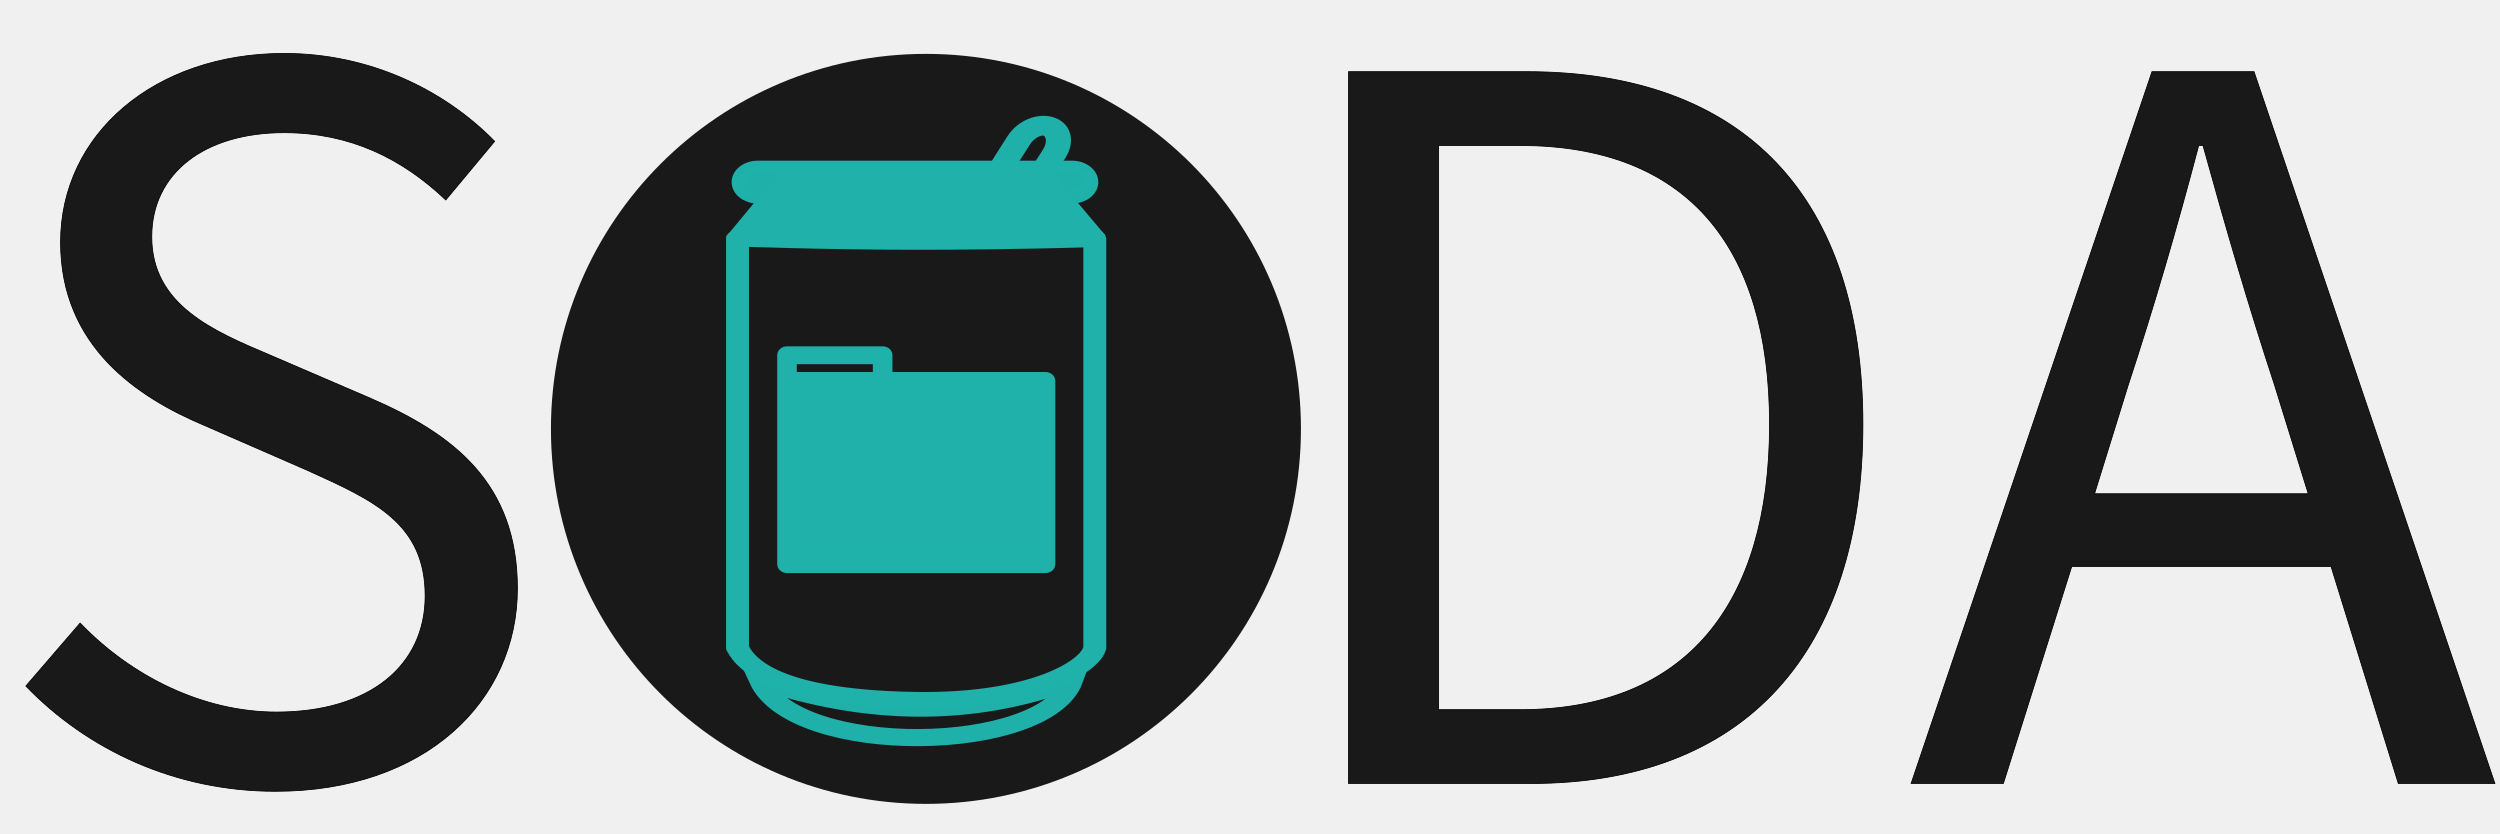
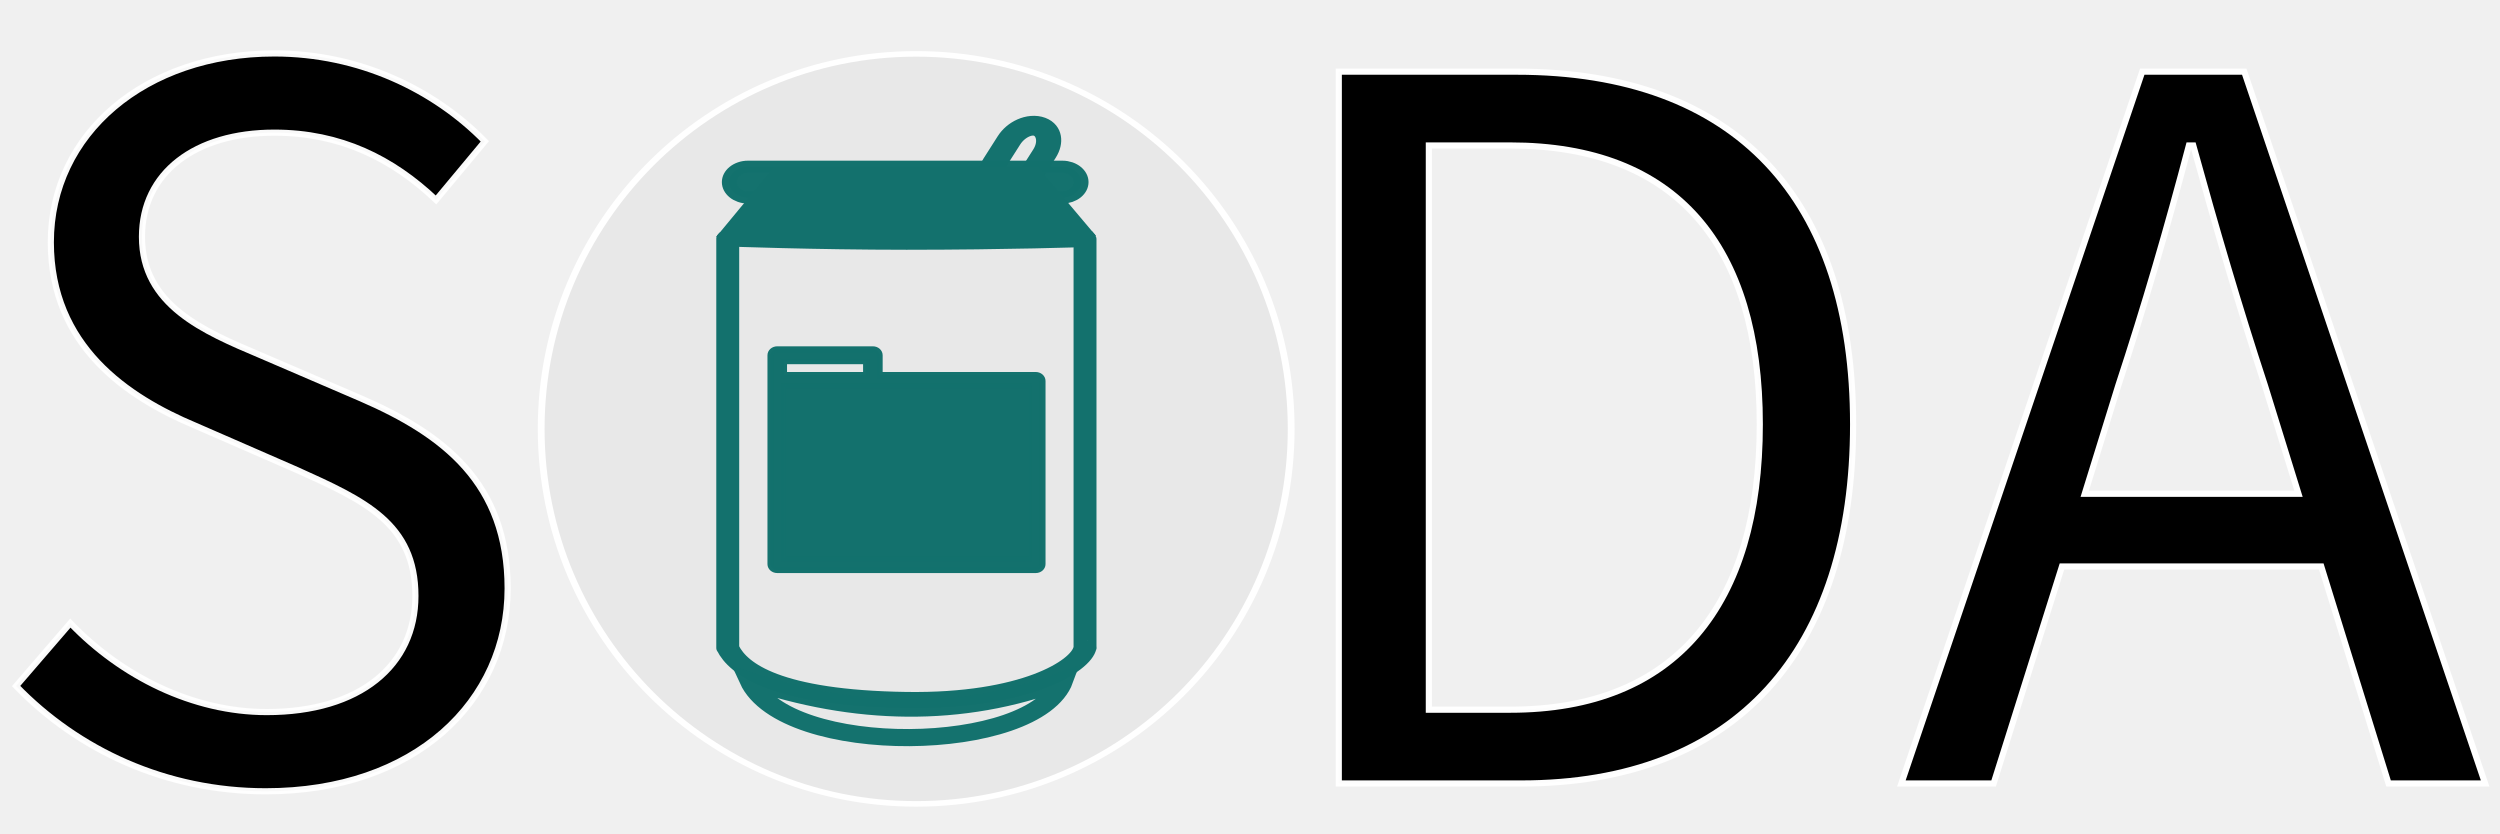
<svg xmlns="http://www.w3.org/2000/svg" xmlns:ns1="http://www.openswatchbook.org/uri/2009/osb" xmlns:xlink="http://www.w3.org/1999/xlink" width="3072" height="1024" viewBox="0 0 812.8 270.933" version="1.1" id="svg8">
  <defs id="defs2">
    <marker orient="auto" refY="0" refX="0" id="TriangleOutS" style="overflow:visible">
      <path id="path2018" d="M 5.77,0 -2.88,5 V -5 Z" style="fill:#000000;fill-opacity:1;fill-rule:evenodd;stroke:#000000;stroke-width:1pt;stroke-opacity:1" transform="scale(0.2)" />
    </marker>
    <marker orient="auto" refY="0" refX="0" id="TriangleOutM" style="overflow:visible">
      <path id="path2015" d="M 5.77,0 -2.88,5 V -5 Z" style="fill:#000000;fill-opacity:1;fill-rule:evenodd;stroke:#000000;stroke-width:1pt;stroke-opacity:1" transform="scale(0.4)" />
    </marker>
    <marker orient="auto" refY="0" refX="0" id="Arrow2Send" style="overflow:visible">
      <path id="path1903" style="fill:#000000;fill-opacity:1;fill-rule:evenodd;stroke:#000000;stroke-width:0.625;stroke-linejoin:round;stroke-opacity:1" d="M 8.719,4.034 -2.207,0.016 8.719,-4.002 c -1.745,2.372 -1.735,5.617 -6e-7,8.035 z" transform="matrix(-0.3,0,0,-0.3,0.69,0)" />
    </marker>
    <marker orient="auto" refY="0" refX="0" id="TriangleOutL" style="overflow:visible">
      <path id="path2012" d="M 5.77,0 -2.88,5 V -5 Z" style="fill:#000000;fill-opacity:1;fill-rule:evenodd;stroke:#000000;stroke-width:1pt;stroke-opacity:1" transform="scale(0.8)" />
    </marker>
    <linearGradient id="linearGradient6843" ns1:paint="solid">
      <stop style="stop-color:#000000;stop-opacity:1;" offset="0" id="stop6841" />
    </linearGradient>
    <filter height="1.326" width="3.089" y="-0.163" x="-1.045" id="aj">
      <feGaussianBlur id="feGaussianBlur835" stdDeviation="4.938" />
    </filter>
    <filter height="1.114" width="3.178" y="-0.057" x="-1.089" id="ad">
      <feGaussianBlur id="feGaussianBlur838" stdDeviation="0.252" />
    </filter>
    <filter height="1.331" width="1.352" y="-0.165" x="-0.176" id="ag">
      <feGaussianBlur id="feGaussianBlur841" stdDeviation="4.75" />
    </filter>
    <filter height="1.718" width="1.132" y="-0.359" x="-0.066" id="af">
      <feGaussianBlur id="feGaussianBlur844" stdDeviation="1.218" />
    </filter>
    <filter height="1.367" width="1.49" y="-0.184" x="-0.245" id="ai">
      <feGaussianBlur id="feGaussianBlur847" stdDeviation="0.351" />
    </filter>
    <filter height="1.279" width="1.123" y="-0.14" x="-0.061" id="z">
      <feGaussianBlur id="feGaussianBlur850" stdDeviation="1.05" />
    </filter>
    <filter id="ah">
      <feGaussianBlur id="feGaussianBlur853" stdDeviation="1.867" />
    </filter>
    <filter height="1.515" width="1.142" y="-0.257" x="-0.071" id="aa">
      <feGaussianBlur id="feGaussianBlur856" stdDeviation="0.63" />
    </filter>
    <linearGradient xlink:href="#ak" y2="272.659" y1="172.379" x2="176.579" x1="62.182" id="au" gradientTransform="scale(2.092952,0.4777941)" gradientUnits="userSpaceOnUse" />
    <linearGradient xlink:href="#ac" y2="193.305" y1="214.439" x2="10.982" x1="161.295" id="at" gradientTransform="scale(2.932928,0.3409562)" gradientUnits="userSpaceOnUse" />
    <linearGradient xlink:href="#ac" y2="184.177" y1="199.213" x2="23.69" x1="203.347" id="as" gradientTransform="scale(2.288133,0.4370374)" gradientUnits="userSpaceOnUse" />
    <linearGradient spreadMethod="reflect" xlink:href="#ac" y2="72.112" y1="73.336" x2="-352.152" x1="-415.838" id="ae" gradientTransform="scale(0.9693325,1.031638)" gradientUnits="userSpaceOnUse" />
    <linearGradient xlink:href="#ak" y2="72.112" y1="71.348" x2="-352.152" x1="-409.63" id="aw" gradientTransform="scale(0.9693325,1.031638)" gradientUnits="userSpaceOnUse" />
    <linearGradient xlink:href="#ac" y2="315.826" y1="314.415" x1="14.397" id="ar" gradientTransform="scale(2.937597,0.3404143)" x2="145.212" gradientUnits="userSpaceOnUse" />
    <linearGradient y2="137.073" y1="173.62" x2="159.012" x1="134.638" id="av" gradientTransform="scale(1.418075,0.7051812)" gradientUnits="userSpaceOnUse">
      <stop id="stop865" offset="0" stop-color="#d2d2d2" />
      <stop id="stop867" offset=".313" stop-opacity=".498" stop-color="#7d7d7d" />
      <stop id="stop869" offset=".485" stop-opacity=".741" stop-color="#d6d6d6" />
      <stop id="stop871" offset=".676" stop-opacity=".314" stop-color="#a7a7a7" />
      <stop id="stop873" offset=".81" stop-opacity=".512" stop-color="#6c6d6d" />
      <stop id="stop875" offset=".876" stop-opacity=".272" stop-color="#dedede" />
      <stop id="stop877" offset="1" stop-opacity=".088" stop-color="#949494" />
      <stop id="stop879" offset="1" stop-opacity=".042" />
    </linearGradient>
    <linearGradient xlink:href="#ab" y2="415.107" y1="415.107" x2="572.738" x1="15.446" id="an" gradientTransform="scale(0.8048215,1.242511)" gradientUnits="userSpaceOnUse" />
    <linearGradient id="ac">
      <stop id="stop883" offset="0" stop-opacity=".728" stop-color="#cfcfcf" />
      <stop id="stop885" offset=".068" stop-opacity=".134" stop-color="#727272" />
      <stop id="stop887" offset=".136" stop-opacity=".498" stop-color="#151515" />
      <stop id="stop889" offset=".156" stop-opacity=".894" stop-color="#c7c6c6" />
      <stop id="stop891" offset=".198" stop-color="#c1c1c5" />
      <stop id="stop893" offset=".225" stop-opacity=".498" stop-color="#151515" />
      <stop id="stop895" offset=".504" stop-opacity=".129" stop-color="#646464" />
      <stop id="stop897" offset=".658" stop-opacity=".912" stop-color="#777" />
      <stop id="stop899" offset=".829" stop-color="#7d7d7d" />
      <stop id="stop901" offset=".923" stop-opacity=".512" stop-color="#2b2b2a" />
      <stop id="stop903" offset="1" stop-opacity="0" stop-color="#b3b3b3" />
    </linearGradient>
    <linearGradient xlink:href="#ab" y2="-1355.218" y1="-1355.218" x2="-227.447" x1="75.026" id="aq" gradientTransform="scale(1.475093,0.6779234)" gradientUnits="userSpaceOnUse" />
    <linearGradient id="ak">
      <stop id="stop907" offset="0" stop-color="#d2d2d2" />
      <stop id="stop909" offset=".313" stop-opacity=".498" stop-color="#7d7d7d" />
      <stop id="stop911" offset=".485" stop-opacity=".741" stop-color="#d6d6d6" />
      <stop id="stop913" offset=".62" stop-opacity=".314" stop-color="#a7a7a7" />
      <stop id="stop915" offset=".81" stop-opacity=".345" stop-color="#3c3c3c" />
      <stop id="stop917" offset=".854" stop-opacity=".722" stop-color="#dedede" />
      <stop id="stop919" offset="1" stop-opacity=".38" stop-color="#7c7c7c" />
    </linearGradient>
    <linearGradient id="ab">
      <stop id="stop922" offset="0" stop-color="#fff" />
      <stop id="stop924" offset=".015" stop-opacity=".687" stop-color="#055105" />
      <stop id="stop926" offset=".14" stop-opacity=".862" stop-color="#0b4d0a" />
      <stop id="stop928" offset=".344" stop-opacity=".773" stop-color="#007f09" />
      <stop id="stop930" offset=".423" stop-opacity=".557" stop-color="#008c06" />
      <stop id="stop932" offset=".451" stop-opacity=".433" stop-color="#007104" />
      <stop id="stop934" offset=".588" stop-opacity=".604" stop-color="#008502" />
      <stop id="stop936" offset=".736" stop-color="#007d18" />
      <stop id="stop938" offset=".86" stop-opacity=".406" stop-color="#007b00" />
      <stop id="stop940" offset="1" stop-color="#008c00" />
    </linearGradient>
    <linearGradient xlink:href="#ab" y2="-1262.848" y1="-1262.848" x2="-210.976" x1="108.145" id="ap" gradientTransform="scale(1.38503,0.722006)" gradientUnits="userSpaceOnUse" />
    <linearGradient xlink:href="#ab" y2="445.041" y1="445.041" x2="18.241" x1="569.785" id="al" gradientTransform="scale(0.8048114,1.242527)" gradientUnits="userSpaceOnUse" />
    <linearGradient xlink:href="#ac" y2="1792.927" y1="1790.741" x1="7.036" id="ao" gradientTransform="scale(2.179669,0.4587852)" x2="209.693" gradientUnits="userSpaceOnUse" />
    <linearGradient xlink:href="#ab" y2="445.047" y1="445.047" x2="18.24" x1="569.781" id="am" gradientTransform="scale(0.8048215,1.242511)" gradientUnits="userSpaceOnUse" />
    <radialGradient gradientUnits="userSpaceOnUse" gradientTransform="matrix(-0.030822,0.86309,-1.2727,-0.045451,-168.23,237.69)" r="3.228" cy="166.77" cx="-165.48" id="ax">
      <stop id="stop947" offset="0" stop-color="#fefefe" />
      <stop id="stop949" offset=".466" stop-opacity=".719" stop-color="#7c7d81" />
      <stop id="stop951" offset=".75" stop-opacity=".977" stop-color="#b9bbbb" />
      <stop id="stop953" offset=".938" stop-opacity=".518" stop-color="#8a8c8e" />
      <stop id="stop955" offset=".97" stop-opacity=".059" stop-color="#5b5d62" />
      <stop id="stop957" offset="1" stop-opacity=".516" stop-color="#515358" />
    </radialGradient>
    <style id="style2462" type="text/css">  .fil0 {fill:#F0F0F0} .fil1 {fill:#011627;fill-rule:nonzero}  </style>
    <clipPath clipPathUnits="userSpaceOnUse" id="clipPath1031">
      <path style="opacity:1;fill:#258193;fill-opacity:1;stroke:#258193;stroke-width:2.56;stroke-linejoin:round;stroke-miterlimit:4;stroke-dasharray:none;stroke-dashoffset:0;stroke-opacity:1" id="path1033" d="m 177.741,82.578 -58.498,0.26 -58.498,0.26 29.023,-50.791 29.023,-50.791 29.474,50.53 z" transform="matrix(1.201368,0,0,0.980223,-326.3516,-76.28054)" />
    </clipPath>
    <clipPath clipPathUnits="userSpaceOnUse" id="clipPath1031-5">
      <path style="opacity:1;fill:#258193;fill-opacity:1;stroke:#258193;stroke-width:2.56;stroke-linejoin:round;stroke-miterlimit:4;stroke-dasharray:none;stroke-dashoffset:0;stroke-opacity:1" id="path1033-7" d="m 177.741,82.578 -58.498,0.26 -58.498,0.26 29.023,-50.791 29.023,-50.791 29.474,50.53 z" transform="matrix(1.201368,0,0,0.980223,-326.3516,-76.28054)" />
    </clipPath>
    <clipPath clipPathUnits="userSpaceOnUse" id="clipPath1031-3">
      <path style="opacity:1;fill:#258193;fill-opacity:1;stroke:#258193;stroke-width:2.56;stroke-linejoin:round;stroke-miterlimit:4;stroke-dasharray:none;stroke-dashoffset:0;stroke-opacity:1" id="path1033-8" d="m 177.741,82.578 -58.498,0.26 -58.498,0.26 29.023,-50.791 29.023,-50.791 29.474,50.53 z" transform="matrix(1.201368,0,0,0.980223,-326.3516,-76.28054)" />
    </clipPath>
    <clipPath clipPathUnits="userSpaceOnUse" id="clipPath1031-7">
      <path style="opacity:1;fill:#258193;fill-opacity:1;stroke:#258193;stroke-width:2.56;stroke-linejoin:round;stroke-miterlimit:4;stroke-dasharray:none;stroke-dashoffset:0;stroke-opacity:1" id="path1033-0" d="m 177.741,82.578 -58.498,0.26 -58.498,0.26 29.023,-50.791 29.023,-50.791 29.474,50.53 z" transform="matrix(1.201368,0,0,0.980223,-326.3516,-76.28054)" />
    </clipPath>
    <clipPath clipPathUnits="userSpaceOnUse" id="clipPath1031-8">
      <path style="opacity:1;fill:#258193;fill-opacity:1;stroke:#258193;stroke-width:2.56;stroke-linejoin:round;stroke-miterlimit:4;stroke-dasharray:none;stroke-dashoffset:0;stroke-opacity:1" id="path1033-4" d="m 177.741,82.578 -58.498,0.26 -58.498,0.26 29.023,-50.791 29.023,-50.791 29.474,50.53 z" transform="matrix(1.201368,0,0,0.980223,-326.3516,-76.28054)" />
    </clipPath>
  </defs>
  <g id="layer1" transform="translate(0,-26.06666)">
    <text xml:space="preserve" style="font-style:normal;font-weight:normal;font-size:10.136px;line-height:1.25;font-family:sans-serif;letter-spacing:0px;word-spacing:0px;fill:#000000;fill-opacity:1;stroke:none;stroke-width:0.119" x="89.396" y="225.884" id="text817" transform="scale(1.07459,0.9305879)">
      <tspan id="tspan815" x="89.396" y="235.132" style="font-style:normal;font-variant:normal;font-weight:normal;font-stretch:normal;font-family:Arial;-inkscape-font-specification:Arial;stroke-width:0.119" />
    </text>
    <g id="g1553" transform="matrix(0.4985447,0,0,0.4079743,-31.26439,-63.5778)">
-       <g id="g986" style="fill:#258193;fill-opacity:1;fill-rule:evenodd;stroke:#258193;stroke-opacity:1" transform="matrix(0.7709098,0,0,0.7177778,128.7128,235.1647)">
-         <flowRoot xml:space="preserve" id="flowRoot949" style="font-style:normal;font-variant:normal;font-weight:normal;font-stretch:normal;font-size:24px;line-height:1.25;font-family:'Source Sans Pro';-inkscape-font-specification:'Source Sans Pro';letter-spacing:0px;word-spacing:0px;fill:#000000;fill-opacity:1;stroke:none" transform="matrix(0.6884221,0,0,0.903524,-85.61502,-21.50258)">
-           <flowRegion id="flowRegion951">
-             <rect id="rect953" width="1101.004" height="3200.705" x="908.572" y="-203.668" />
+       <g id="g986" style="fill:#e8e8e8;fill-opacity:1;fill-rule:evenodd;stroke:#258193;stroke-opacity:1" transform="matrix(0.7709098,0,0,0.7177778,128.7128,235.1647)">
+         <flowRoot xml:space="preserve" id="flowRoot949" style="font-style:normal;font-variant:normal;font-weight:normal;font-stretch:normal;font-size:24px;line-height:1.25;font-family:'Source Sans Pro';-inkscape-font-specification:'Source Sans Pro';letter-spacing:0px;word-spacing:0px;fill:#e8e8e8;fill-opacity:1;stroke:none" transform="matrix(0.6884221,0,0,0.903524,-85.61502,-21.50258)">
+           <flowRegion id="flowRegion951" style="fill:#e8e8e8;fill-opacity:1">
+             <rect id="rect953" width="1101.004" height="3200.705" x="908.572" y="-203.668" style="fill:#e8e8e8;fill-opacity:1" />
          </flowRegion>
          <flowPara id="flowPara955" />
        </flowRoot>
-         <flowRoot xml:space="preserve" id="flowRoot957" style="font-style:normal;font-variant:normal;font-weight:normal;font-stretch:normal;font-size:24px;line-height:1.25;font-family:'Source Sans Pro';-inkscape-font-specification:'Source Sans Pro';letter-spacing:0px;word-spacing:0px;fill:#000000;fill-opacity:1;stroke:none" transform="matrix(0.6884221,0,0,0.903524,-85.61502,-21.50258)">
-           <flowRegion id="flowRegion959">
-             <rect id="rect961" width="745" height="1455" x="915" y="-91" />
+         <flowRoot xml:space="preserve" id="flowRoot957" style="font-style:normal;font-variant:normal;font-weight:normal;font-stretch:normal;font-size:24px;line-height:1.25;font-family:'Source Sans Pro';-inkscape-font-specification:'Source Sans Pro';letter-spacing:0px;word-spacing:0px;fill:#e8e8e8;fill-opacity:1;stroke:none" transform="matrix(0.6884221,0,0,0.903524,-85.61502,-21.50258)">
+           <flowRegion id="flowRegion959" style="fill:#e8e8e8;fill-opacity:1">
+             <rect id="rect961" width="745" height="1455" x="915" y="-91" style="fill:#e8e8e8;fill-opacity:1" />
          </flowRegion>
          <flowPara id="flowPara963" />
        </flowRoot>
-         <g id="g1117">
-           <g aria-label="DA" transform="matrix(0.8728861,0,0,1.145625,-1.376844,0)" style="font-style:normal;font-variant:normal;font-weight:normal;font-stretch:normal;font-size:151.425px;line-height:0;font-family:'Source Sans Pro';-inkscape-font-specification:'Source Sans Pro';letter-spacing:0px;word-spacing:0px;fill:#191919;fill-opacity:1;stroke:#000000;stroke-width:0.789" id="text953">
-             <path d="m 1210.407,740.522 h 176.663 c 208.21,0 321.779,-128.291 321.779,-348.068 0,-218.725 -113.569,-341.759 -325.985,-341.759 h -172.457 z m 87.28,-71.506 V 122.202 h 78.867 c 160.889,0 241.86,96.744 241.86,270.252 0,174.56 -80.971,276.562 -241.86,276.562 z" style="font-size:1051.565px;line-height:44.116px;fill:#191919;fill-opacity:1;stroke:#000000;stroke-width:0.789" id="path972" />
-             <path d="m 1965.923,354.598 c 25.238,-76.764 47.321,-152.477 68.352,-232.396 h 4.206 c 22.083,79.919 44.166,155.632 69.403,232.396 l 32.599,105.156 h -207.158 z m -210.313,385.924 h 89.383 l 66.249,-210.313 h 251.324 l 65.197,210.313 h 93.589 L 2087.905,50.696 h -98.847 z" style="font-size:1051.565px;line-height:44.116px;fill:#191919;fill-opacity:1;stroke:#000000;stroke-width:0.789" id="path975" />
+         <g id="g1117" style="fill:#e8e8e8;fill-opacity:1">
+           <g aria-label="DA" transform="matrix(0.8728861,0,0,1.145625,-9.63791,0)" style="font-style:normal;font-variant:normal;font-weight:normal;font-stretch:normal;font-size:151.425px;line-height:0;font-family:'Source Sans Pro';-inkscape-font-specification:'Source Sans Pro';letter-spacing:0px;word-spacing:0px;fill:#000000;fill-opacity:1;stroke:#000000;stroke-width:0.789" id="text953">
+             <path d="m 1210.407,740.522 h 176.663 c 208.21,0 321.779,-128.291 321.779,-348.068 0,-218.725 -113.569,-341.759 -325.985,-341.759 h -172.457 z m 87.28,-71.506 V 122.202 h 78.867 c 160.889,0 241.86,96.744 241.86,270.252 0,174.56 -80.971,276.562 -241.86,276.562 z" style="font-size:1051.565px;line-height:44.116px;fill:#000000;fill-opacity:1;stroke:#ffffff;stroke-width:5.962;stroke-miterlimit:4;stroke-dasharray:none;stroke-opacity:0.989" id="path972" />
+             <path d="m 1965.923,354.598 c 25.238,-76.764 47.321,-152.477 68.352,-232.396 h 4.206 c 22.083,79.919 44.166,155.632 69.403,232.396 l 32.599,105.156 h -207.158 z m -210.313,385.924 h 89.383 l 66.249,-210.313 h 251.324 l 65.197,210.313 h 93.589 L 2087.905,50.696 h -98.847 z" style="font-size:1051.565px;line-height:44.116px;fill:#000000;fill-opacity:1;stroke:#ffffff;stroke-width:5.962;stroke-miterlimit:4;stroke-dasharray:none;stroke-opacity:1" id="path975" />
          </g>
-           <g aria-label="S " transform="matrix(0.8728861,0,0,1.145625,-67.46536,0)" style="font-style:normal;font-variant:normal;font-weight:normal;font-stretch:normal;font-size:151.425px;line-height:0;font-family:'Source Sans Pro';-inkscape-font-specification:'Source Sans Pro';letter-spacing:0px;word-spacing:0px;fill:#191919;fill-opacity:1;fill-rule:evenodd;stroke:#000000;stroke-width:0.789;stroke-opacity:1" id="text953-6">
-             <path d="m 246.132,748.084 c 145.116,0 234.499,-87.28 234.499,-196.643 0,-102.002 -62.042,-149.322 -141.961,-184.024 L 240.874,325.355 C 186.193,302.221 126.254,276.983 126.254,210.735 c 0,-62.042 51.527,-100.95 128.291,-100.95 64.145,0 114.621,25.238 156.683,65.197 L 458.548,118.197 C 409.125,67.722 336.567,33.02 254.545,33.02 c -125.136,0 -216.622,77.816 -216.622,182.972 0,100.95 74.661,150.374 139.858,177.714 l 98.847,43.114 c 65.197,29.444 114.621,51.527 114.621,121.981 0,67.3 -53.63,112.517 -144.064,112.517 -71.506,0 -140.91,-34.702 -190.333,-86.228 L 4.272,646.082 C 64.212,708.125 149.388,748.084 246.132,748.084 Z" style="font-size:1051.565px;line-height:44.116px;fill:#191919;fill-opacity:1;stroke:#000000;stroke-width:0.789" id="path969" />
+           <g aria-label="S " transform="matrix(0.8728861,0,0,1.145625,-75.72642,0)" style="font-style:normal;font-variant:normal;font-weight:normal;font-stretch:normal;font-size:151.425px;line-height:0;font-family:'Source Sans Pro';-inkscape-font-specification:'Source Sans Pro';letter-spacing:0px;word-spacing:0px;fill:#000000;fill-opacity:1;fill-rule:evenodd;stroke:#ffffff;stroke-width:5.962;stroke-miterlimit:4;stroke-dasharray:none;stroke-opacity:0.974" id="text953-6">
+             <path d="m 246.132,748.084 c 145.116,0 234.499,-87.28 234.499,-196.643 0,-102.002 -62.042,-149.322 -141.961,-184.024 L 240.874,325.355 C 186.193,302.221 126.254,276.983 126.254,210.735 c 0,-62.042 51.527,-100.95 128.291,-100.95 64.145,0 114.621,25.238 156.683,65.197 L 458.548,118.197 C 409.125,67.722 336.567,33.02 254.545,33.02 c -125.136,0 -216.622,77.816 -216.622,182.972 0,100.95 74.661,150.374 139.858,177.714 l 98.847,43.114 c 65.197,29.444 114.621,51.527 114.621,121.981 0,67.3 -53.63,112.517 -144.064,112.517 -71.506,0 -140.91,-34.702 -190.333,-86.228 L 4.272,646.082 C 64.212,708.125 149.388,748.084 246.132,748.084 Z" style="font-size:1051.565px;line-height:44.116px;fill:#000000;fill-opacity:1;stroke:#ffffff;stroke-width:5.962;stroke-miterlimit:4;stroke-dasharray:none;stroke-opacity:0.974" id="path969" />
          </g>
        </g>
      </g>
-       <g id="g1553-6" transform="matrix(0.8999989,0,0,0.8999995,386.9953,64.50529)">
+       <g id="g1553-6" transform="matrix(0.8999989,0,0,0.8999995,380.6268,64.50529)">
        <rect id="rect962-7" height="646" width="363.43" y="189.303" x="83.384" style="opacity:0.85;fill-opacity:0;stroke-width:3.719;stroke-linecap:round;stroke-linejoin:round" />
        <g id="g972" style="opacity:1;fill:#ffffff;fill-rule:evenodd;stroke:#000000;stroke-width:12.078;stroke-miterlimit:4;stroke-dasharray:none;stroke-opacity:1" transform="matrix(0.9971939,0,0,1,60.66273,38.91193)" />
      </g>
-       <ellipse style="opacity:1;fill:#191919;fill-opacity:1;stroke:none;stroke-width:1.48;stroke-linecap:round;stroke-linejoin:round;stroke-miterlimit:4;stroke-dasharray:none;stroke-dashoffset:0;stroke-opacity:1" id="path957" cx="666.554" cy="561.509" rx="244.552" ry="298.842" />
-       <rect transform="matrix(0.9096771,0.4153163,-0.4621308,0.8868118,0,0)" ry="18.167" y="-18.505" x="799.085" height="56.347" width="25.461" id="rect2380-5" style="opacity:1;fill:none;fill-opacity:1;fill-rule:evenodd;stroke:#20b2aa;stroke-width:16.063;stroke-linecap:butt;stroke-linejoin:round;stroke-miterlimit:4;stroke-dasharray:none;stroke-dashoffset:0;stroke-opacity:0.992" />
-       <rect ry="12.241" y="352.621" x="544.686" height="24.483" width="229.415" id="rect2378-8" style="opacity:1;fill:#20b2aa;fill-opacity:0.992;fill-rule:evenodd;stroke:#20b2aa;stroke-width:9.706;stroke-linecap:butt;stroke-linejoin:round;stroke-miterlimit:4;stroke-dasharray:none;stroke-dashoffset:0;stroke-opacity:0.992" />
-       <path style="fill:#258193;fill-opacity:1;fill-rule:evenodd;stroke:#258193;stroke-width:5.206;stroke-miterlimit:4;stroke-dasharray:none;stroke-opacity:1" d="m 761.557,752.844 0.883,0.07 -1.104,-0.07" id="path974-4" />
-       <g transform="matrix(1.605287,0,0,1.988955,446.0815,269.6523)" id="g1501-8">
-         <g transform="translate(-1.094599,-2.048261)" id="g1450-0-9" style="fill:#20b2aa;fill-opacity:1;stroke:#20b2aa;stroke-opacity:0.992">
-           <g transform="matrix(0.8932394,0,0,0.8700711,12.34474,17.29039)" style="fill:#20b2aa;fill-opacity:1;stroke:#20b2aa;stroke-opacity:0.992" id="g1438-3-5">
-             <path style="clip-rule:evenodd;fill:#20b2aa;fill-opacity:1;fill-rule:nonzero;stroke:#20b2aa;stroke-width:2.8;stroke-miterlimit:4;stroke-dasharray:none;stroke-opacity:0.992;image-rendering:optimizeQuality;shape-rendering:geometricPrecision;text-rendering:geometricPrecision" class="fil1" d="M 195.54,216.125 H 77.978 c -1.699,0 -3.052,-1.207 -3.052,-2.725 v -96.165 c 0,-1.517 1.352,-2.725 3.052,-2.725 h 43.487 c 1.699,0 3.052,1.207 3.052,2.725 v 9.103 h 71.023 c 1.699,0 3.052,1.238 3.052,2.725 v 84.338 c 0,1.517 -1.353,2.725 -3.052,2.725 z M 121.43,131.818 H 81.029 v 78.858 H 192.488 v -78.858 z m -40.401,-5.48 h 37.384 v -6.378 H 81.029 Z" id="path2469-9-8" />
+       <ellipse style="opacity:1;fill:#e8e8e8;fill-opacity:1;stroke:#ffffff;stroke-width:4.435;stroke-linecap:round;stroke-linejoin:round;stroke-miterlimit:4;stroke-dasharray:none;stroke-dashoffset:0;stroke-opacity:1" id="path957" cx="660.186" cy="561.509" rx="244.552" ry="298.842" />
+       <rect transform="matrix(0.9096771,0.4153163,-0.4621308,0.8868118,0,0)" ry="18.167" y="-15.856" x="793.43" height="56.347" width="25.461" id="rect2380-5" style="opacity:1;fill:none;fill-opacity:1;fill-rule:evenodd;stroke:#13716d;stroke-width:16.063;stroke-linecap:butt;stroke-linejoin:round;stroke-miterlimit:4;stroke-dasharray:none;stroke-dashoffset:0;stroke-opacity:0.992" />
+       <rect ry="12.241" y="352.621" x="538.318" height="24.483" width="229.415" id="rect2378-8" style="opacity:1;fill:#13716d;fill-opacity:0.992;fill-rule:evenodd;stroke:#13716d;stroke-width:9.706;stroke-linecap:butt;stroke-linejoin:round;stroke-miterlimit:4;stroke-dasharray:none;stroke-dashoffset:0;stroke-opacity:0.992" />
+       <path style="fill:#258193;fill-opacity:1;fill-rule:evenodd;stroke:#258193;stroke-width:5.206;stroke-miterlimit:4;stroke-dasharray:none;stroke-opacity:1" d="m 755.188,752.844 0.883,0.07 -1.104,-0.07" id="path974-4" />
+       <g transform="matrix(1.605287,0,0,1.988955,439.713,269.6523)" id="g1501-8">
+         <g transform="translate(-1.094599,-2.048261)" id="g1450-0-9" style="fill:#13716d;fill-opacity:1;stroke:#13716d;stroke-opacity:0.992">
+           <g transform="matrix(0.8932394,0,0,0.8700711,12.34474,17.29039)" style="fill:#13716d;fill-opacity:1;stroke:#13716d;stroke-opacity:0.992" id="g1438-3-5">
+             <path style="clip-rule:evenodd;fill:#13716d;fill-opacity:1;fill-rule:nonzero;stroke:#13716d;stroke-width:2.8;stroke-miterlimit:4;stroke-dasharray:none;stroke-opacity:0.992;image-rendering:optimizeQuality;shape-rendering:geometricPrecision;text-rendering:geometricPrecision" class="fil1" d="M 195.54,216.125 H 77.978 c -1.699,0 -3.052,-1.207 -3.052,-2.725 v -96.165 c 0,-1.517 1.352,-2.725 3.052,-2.725 h 43.487 c 1.699,0 3.052,1.207 3.052,2.725 v 9.103 h 71.023 c 1.699,0 3.052,1.238 3.052,2.725 v 84.338 c 0,1.517 -1.353,2.725 -3.052,2.725 z M 121.43,131.818 H 81.029 v 78.858 H 192.488 v -78.858 z m -40.401,-5.48 h 37.384 v -6.378 H 81.029 Z" id="path2469-9-8" />
          </g>
        </g>
-         <rect style="opacity:1;fill:#20b2aa;fill-opacity:1;stroke:#20b2aa;stroke-width:1.033;stroke-linejoin:round;stroke-miterlimit:4;stroke-dasharray:none;stroke-dashoffset:0;stroke-opacity:0.992" id="rect1495-4" width="99.559" height="68.612" x="84.189" y="129.933" />
+         <rect style="opacity:1;fill:#13716d;fill-opacity:1;stroke:#13716d;stroke-width:1.033;stroke-linejoin:round;stroke-miterlimit:4;stroke-dasharray:none;stroke-dashoffset:0;stroke-opacity:0.992" id="rect1495-4" width="99.559" height="68.612" x="84.189" y="129.933" />
      </g>
-       <rect transform="matrix(1.76228,0,0,1.823779,982.6033,399.1542)" clip-path="url(#clipPath1031-8)" ry="0" y="-23.604" x="-262.66" height="28.268" width="149.84" id="rect953-2" style="opacity:1;fill:#20b2aa;fill-opacity:1;stroke:#20b2aa;stroke-width:2.873;stroke-linejoin:round;stroke-miterlimit:4;stroke-dasharray:none;stroke-dashoffset:0;stroke-opacity:1" />
-       <g transform="matrix(0.643814,0,0,0.5483378,476.8418,306.9456)" style="opacity:1;fill:none;fill-rule:evenodd;stroke:#20b2aa;stroke-width:16.236;stroke-linecap:round;stroke-linejoin:round;stroke-miterlimit:4;stroke-dasharray:none;stroke-opacity:1" id="g970-5">
-         <path style="fill:none;stroke:#20b2aa;stroke-width:23.214;stroke-miterlimit:4;stroke-dasharray:none;stroke-opacity:1" d="m 103.798,187.566 v 595.136 h 0.134 c 10.364,30.294 48.53,72.719 180.817,75.474 120.751,2.514 177.152,-49.63 180.817,-75.474 h 0.134 c 0.264,0.054 0,-1.706 0,-1.706 V 188.401 c 0,0 -79.176,3.932 -180.71,3.932 -92.22,0 -181.188,-4.77 -181.188,-4.77 z" id="path968-6" />
+       <rect transform="matrix(1.76228,0,0,1.823779,976.2348,399.1542)" clip-path="url(#clipPath1031-8)" ry="0" y="-23.604" x="-262.66" height="28.268" width="149.84" id="rect953-2" style="opacity:1;fill:#13716d;fill-opacity:1;stroke:#13716d;stroke-width:2.873;stroke-linejoin:round;stroke-miterlimit:4;stroke-dasharray:none;stroke-dashoffset:0;stroke-opacity:1" />
+       <g transform="matrix(0.643814,0,0,0.5483378,470.4733,306.9456)" style="opacity:1;fill:none;fill-rule:evenodd;stroke:#13716d;stroke-width:16.236;stroke-linecap:round;stroke-linejoin:round;stroke-miterlimit:4;stroke-dasharray:none;stroke-opacity:1" id="g970-5">
+         <path style="fill:none;stroke:#13716d;stroke-width:23.214;stroke-miterlimit:4;stroke-dasharray:none;stroke-opacity:1" d="m 103.798,187.566 v 595.136 h 0.134 c 10.364,30.294 48.53,72.719 180.817,75.474 120.751,2.514 177.152,-49.63 180.817,-75.474 h 0.134 c 0.264,0.054 0,-1.706 0,-1.706 V 188.401 c 0,0 -79.176,3.932 -180.71,3.932 -92.22,0 -181.188,-4.77 -181.188,-4.77 z" id="path968-6" />
      </g>
-       <path style="fill:none;fill-opacity:1;fill-rule:evenodd;stroke:#20b2aa;stroke-width:13.651;stroke-linecap:butt;stroke-linejoin:miter;stroke-miterlimit:4;stroke-dasharray:none;stroke-opacity:0.992" d="m 558.032,761.952 c 23.286,62.082 186.26,59.467 204.119,0.066 -66.396,30.683 -135.907,28.077 -204.119,-0.066 z" id="path1171" />
+       <path style="fill:none;fill-opacity:1;fill-rule:evenodd;stroke:#13716d;stroke-width:13.651;stroke-linecap:butt;stroke-linejoin:miter;stroke-miterlimit:4;stroke-dasharray:none;stroke-opacity:0.992" d="m 551.663,761.952 c 23.286,62.082 186.26,59.467 204.119,0.066 -66.396,30.683 -135.907,28.077 -204.119,-0.066 z" id="path1171" />
    </g>
    <text xml:space="preserve" style="font-style:normal;font-weight:normal;font-size:105.833px;line-height:1.25;font-family:sans-serif;letter-spacing:0px;word-spacing:0px;fill:#000000;fill-opacity:1;stroke:none;stroke-width:0.265" x="212.514" y="240.17" id="text1588-4-3">
      <tspan id="tspan1586-4-8" x="212.514" y="336.725" style="font-size:105.833px;stroke-width:0.265" />
    </text>
    <flowRoot xml:space="preserve" id="flowRoot6645" style="font-style:normal;font-weight:normal;font-size:160px;line-height:1.25;font-family:sans-serif;letter-spacing:0px;word-spacing:0px;fill:#000000;fill-opacity:1;stroke:none">
      <flowRegion id="flowRegion6647">
        <rect id="rect6649" width="1410.859" height="653.123" x="-127.232" y="112.304" />
      </flowRegion>
      <flowPara id="flowPara6651" />
    </flowRoot>
  </g>
</svg>
